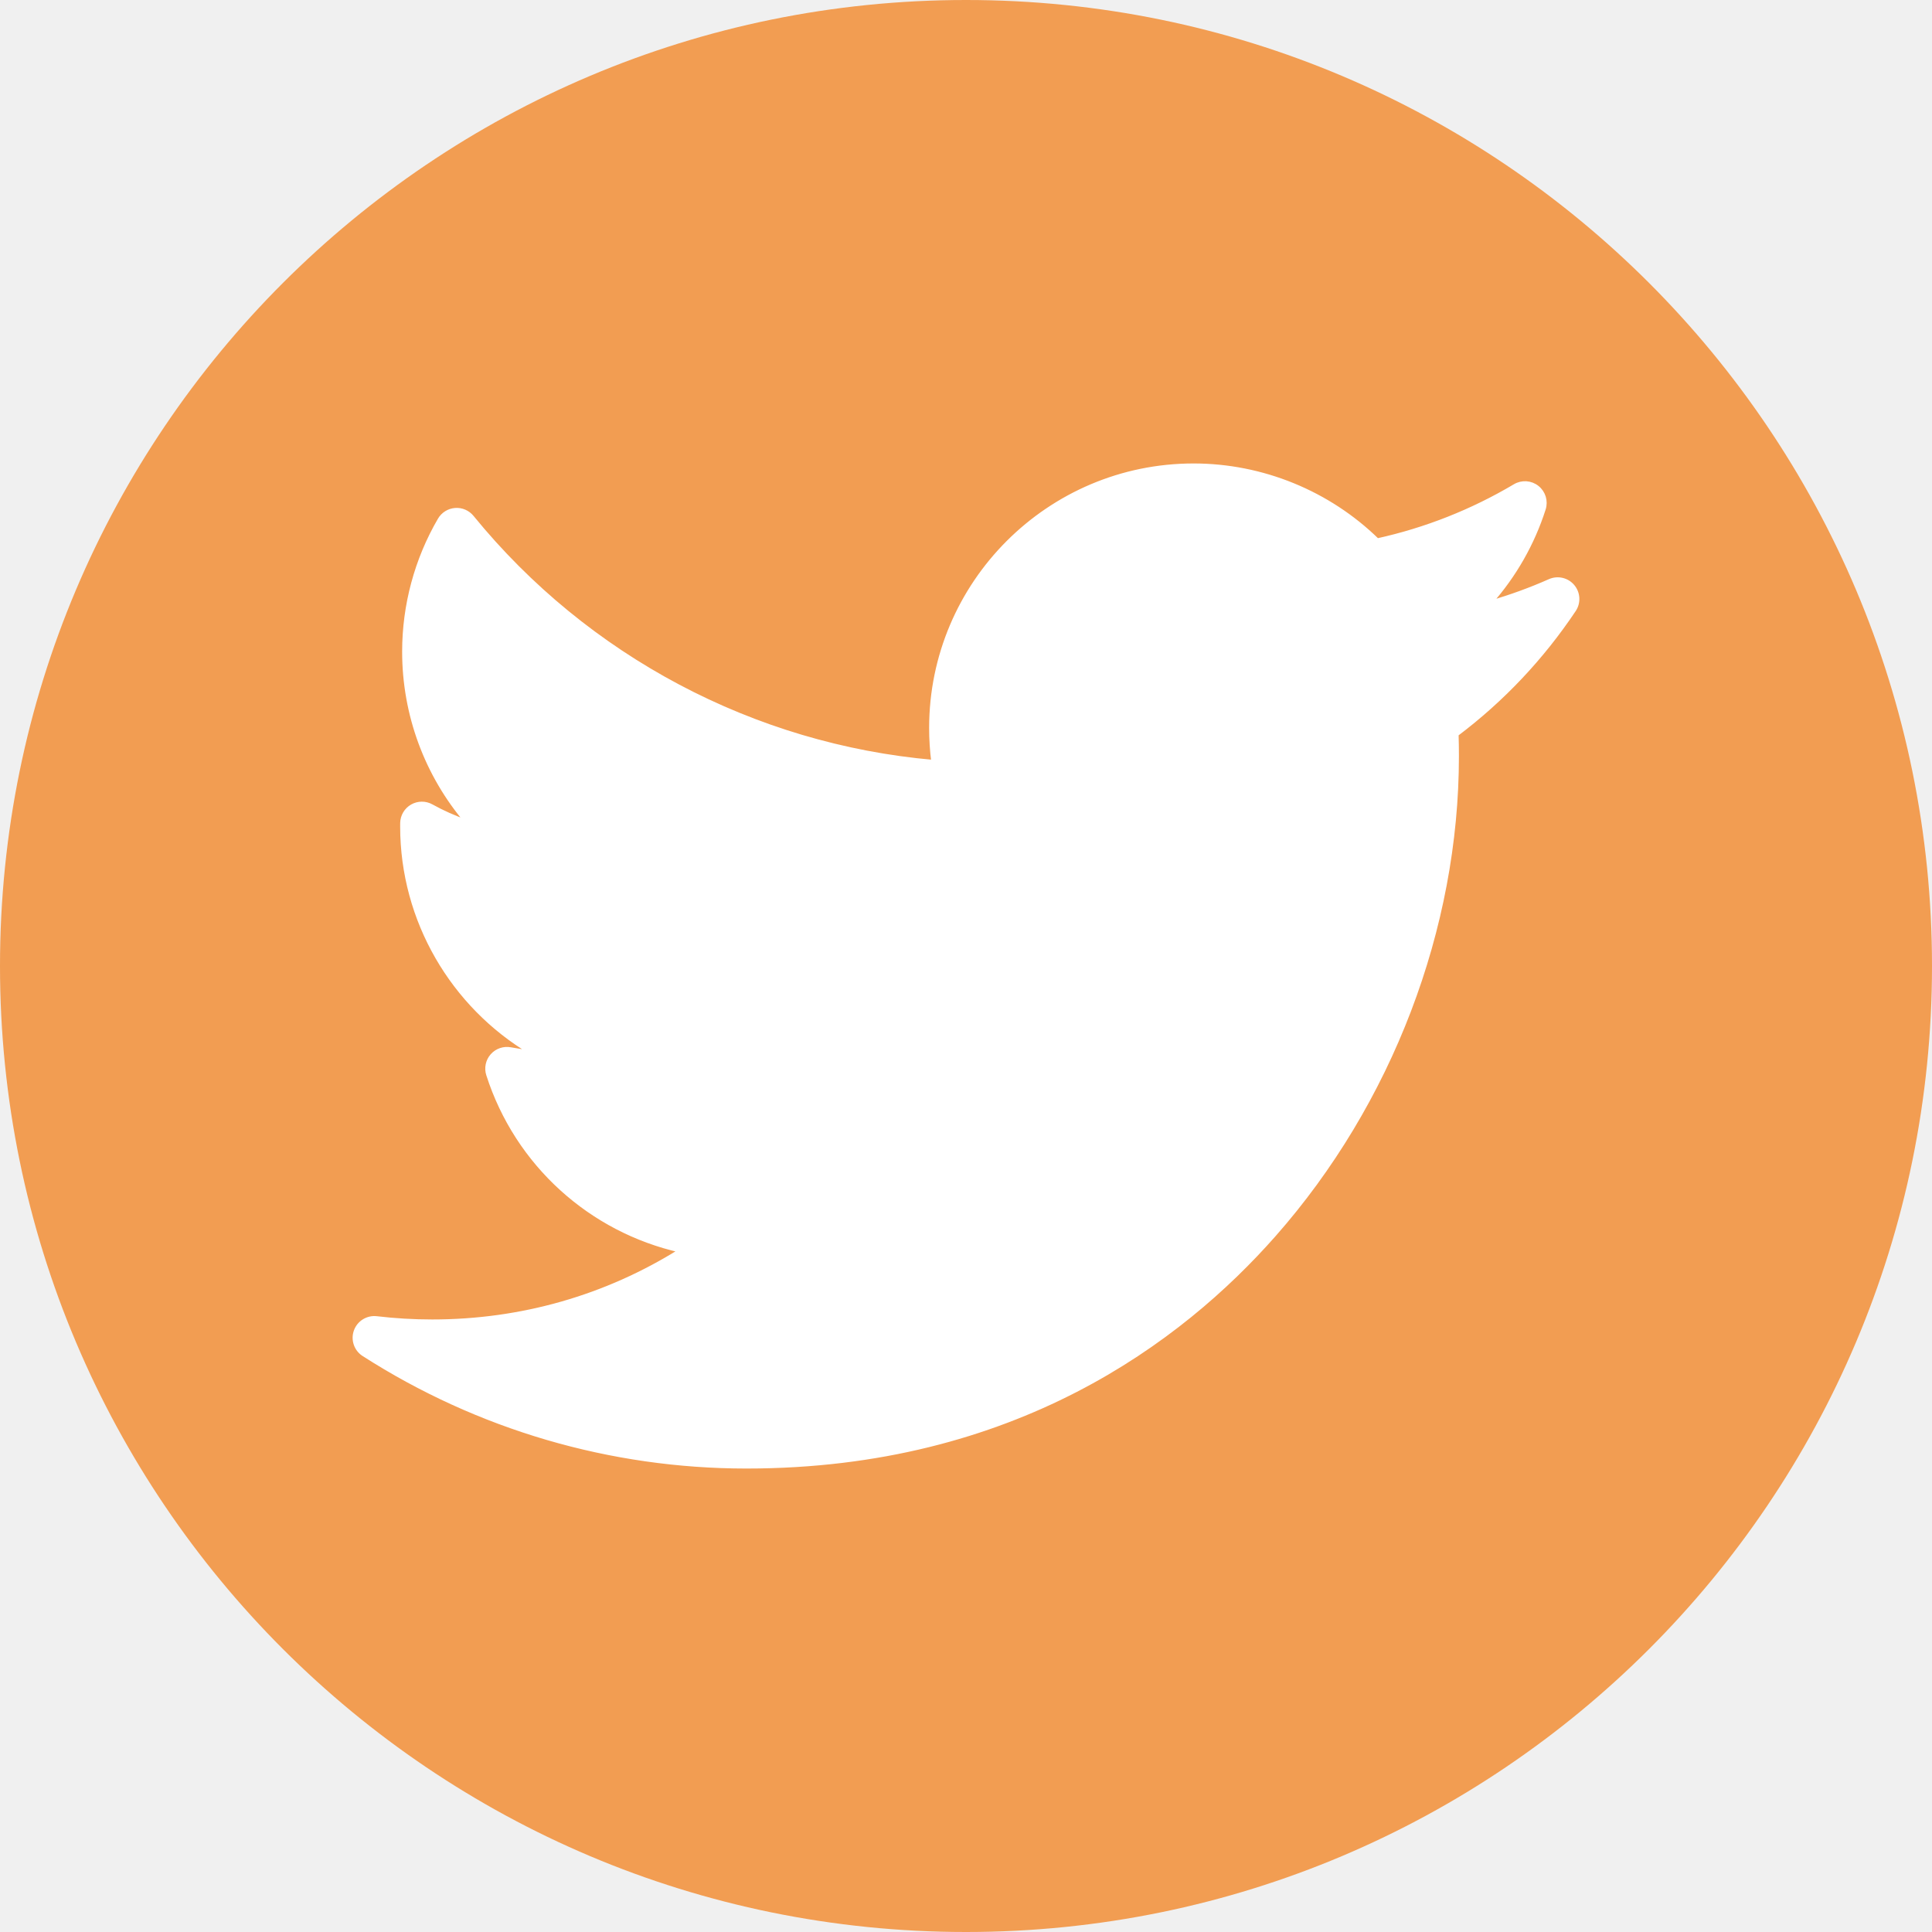
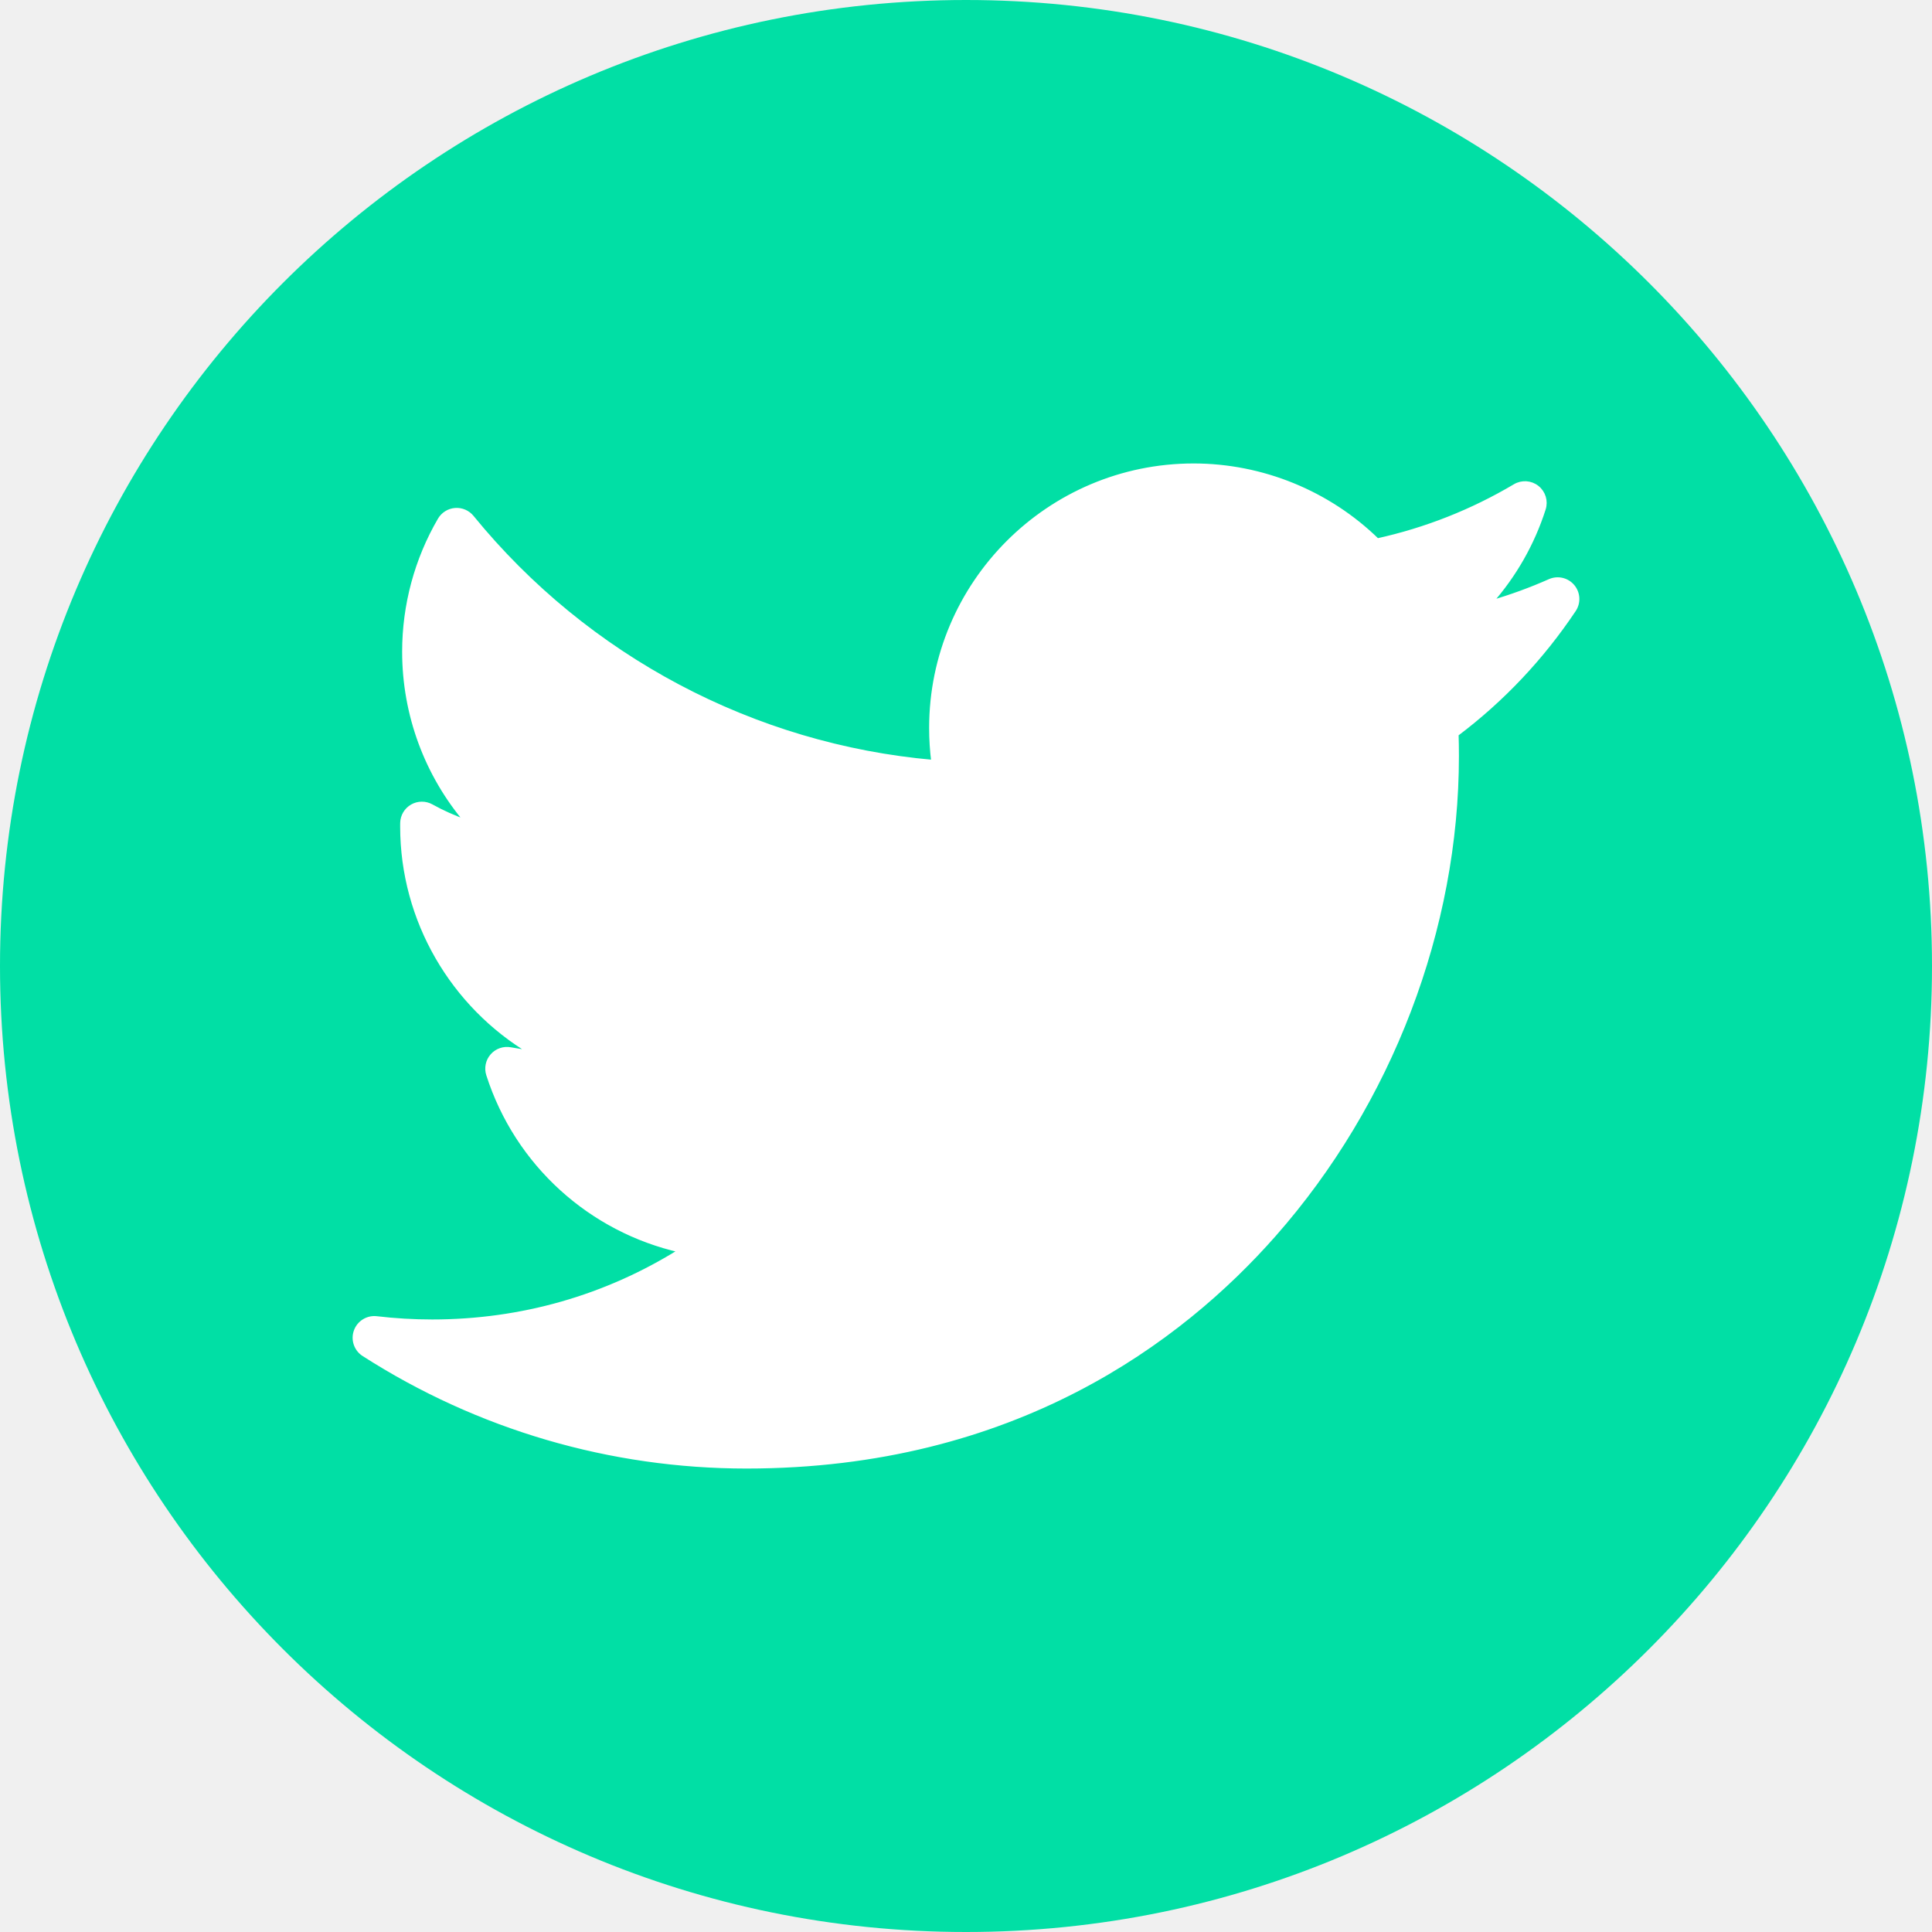
<svg xmlns="http://www.w3.org/2000/svg" fill="#FFFFFF" height="64px" width="64px" version="1.1" id="Layer_1" viewBox="-89.9 -89.9 489.80 489.80" xml:space="preserve" stroke="#FFFFFF">
  <g id="SVGRepo_bgCarrier" stroke-width="0" transform="translate(0,0), scale(1)">
-     <rect x="-89.9" y="-89.9" width="489.80" height="489.80" rx="244.9" fill="#F29D52" strokewidth="0" />
+     <rect x="-89.9" y="-89.9" width="489.80" height="489.80" rx="244.9" fill="#01DFA5" strokewidth="0" />
  </g>
  <g id="SVGRepo_tracerCarrier" stroke-linecap="round" stroke-linejoin="round" stroke="#CCCCCC" stroke-width="1.24" />
  <g id="SVGRepo_iconCarrier">
    <g id="XMLID_826_">
      <path id="XMLID_827_" d="M302.973,57.388c-4.87,2.16-9.877,3.983-14.993,5.463c6.057-6.85,10.675-14.91,13.494-23.73 c0.632-1.977-0.023-4.141-1.648-5.434c-1.623-1.294-3.878-1.449-5.665-0.39c-10.865,6.444-22.587,11.075-34.878,13.783 c-12.381-12.098-29.197-18.983-46.581-18.983c-36.695,0-66.549,29.853-66.549,66.547c0,2.89,0.183,5.764,0.545,8.598 C101.163,99.244,58.83,76.863,29.76,41.204c-1.036-1.271-2.632-1.956-4.266-1.825c-1.635,0.128-3.104,1.05-3.93,2.467 c-5.896,10.117-9.013,21.688-9.013,33.461c0,16.035,5.725,31.249,15.838,43.137c-3.075-1.065-6.059-2.396-8.907-3.977 c-1.529-0.851-3.395-0.838-4.914,0.033c-1.52,0.871-2.473,2.473-2.513,4.224c-0.007,0.295-0.007,0.59-0.007,0.889 c0,23.935,12.882,45.484,32.577,57.229c-1.692-0.169-3.383-0.414-5.063-0.735c-1.732-0.331-3.513,0.276-4.681,1.597 c-1.17,1.32-1.557,3.16-1.018,4.84c7.29,22.76,26.059,39.501,48.749,44.605c-18.819,11.787-40.34,17.961-62.932,17.961 c-4.714,0-9.455-0.277-14.095-0.826c-2.305-0.274-4.509,1.087-5.294,3.279c-0.785,2.193,0.047,4.638,2.008,5.895 c29.023,18.609,62.582,28.445,97.047,28.445c67.754,0,110.139-31.95,133.764-58.753c29.46-33.421,46.356-77.658,46.356-121.367 c0-1.826-0.028-3.67-0.084-5.508c11.623-8.757,21.63-19.355,29.773-31.536c1.237-1.85,1.103-4.295-0.33-5.998 C307.394,57.037,305.009,56.486,302.973,57.388z" />
    </g>
  </g>
</svg>
